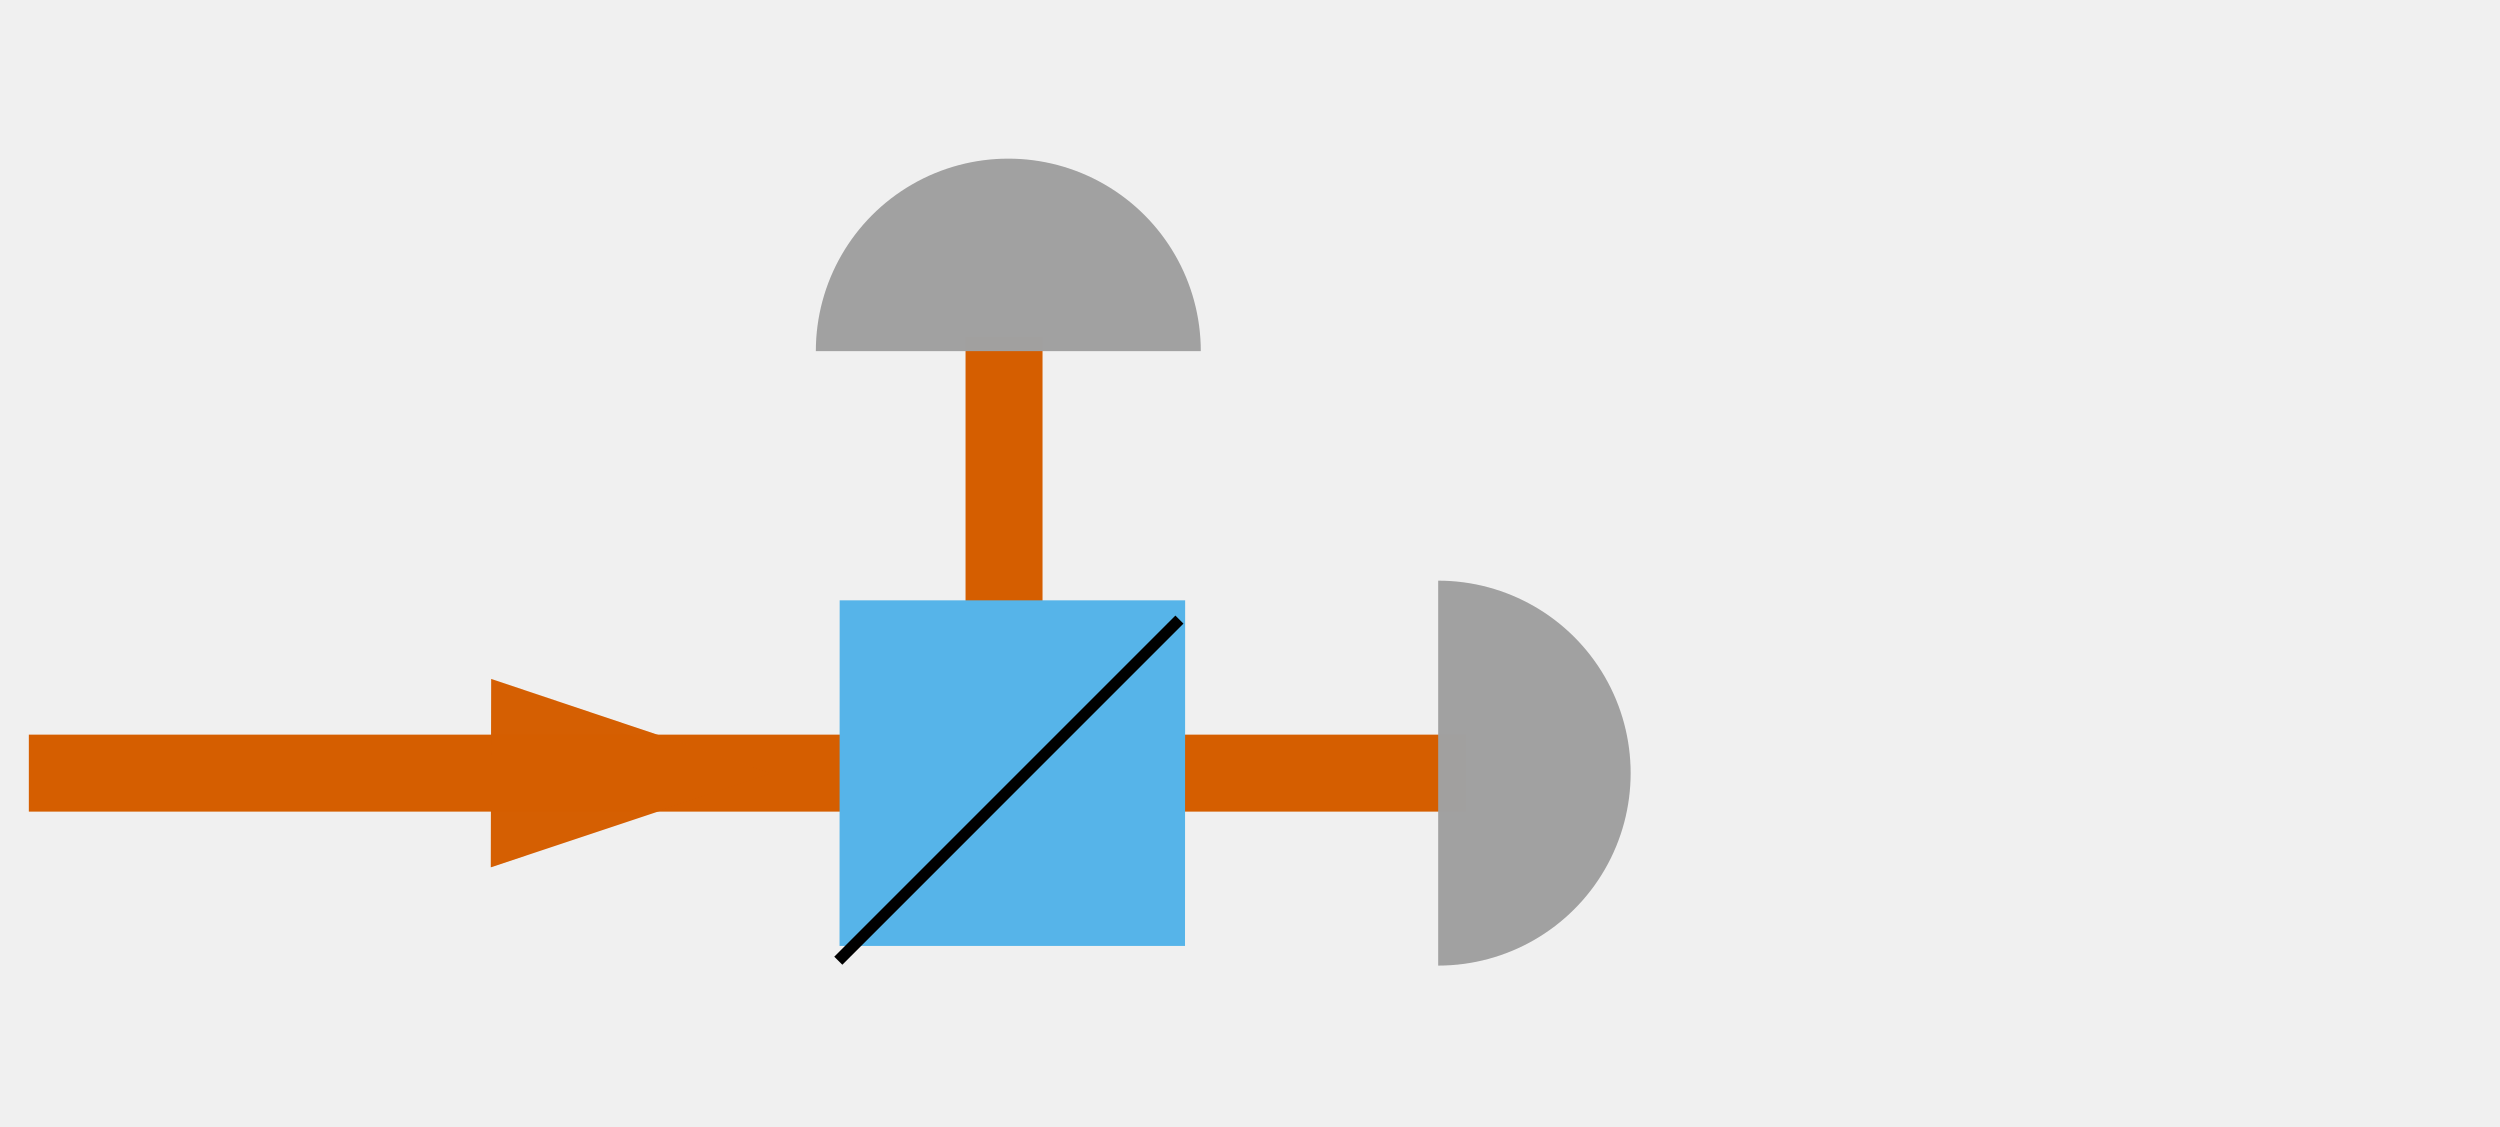
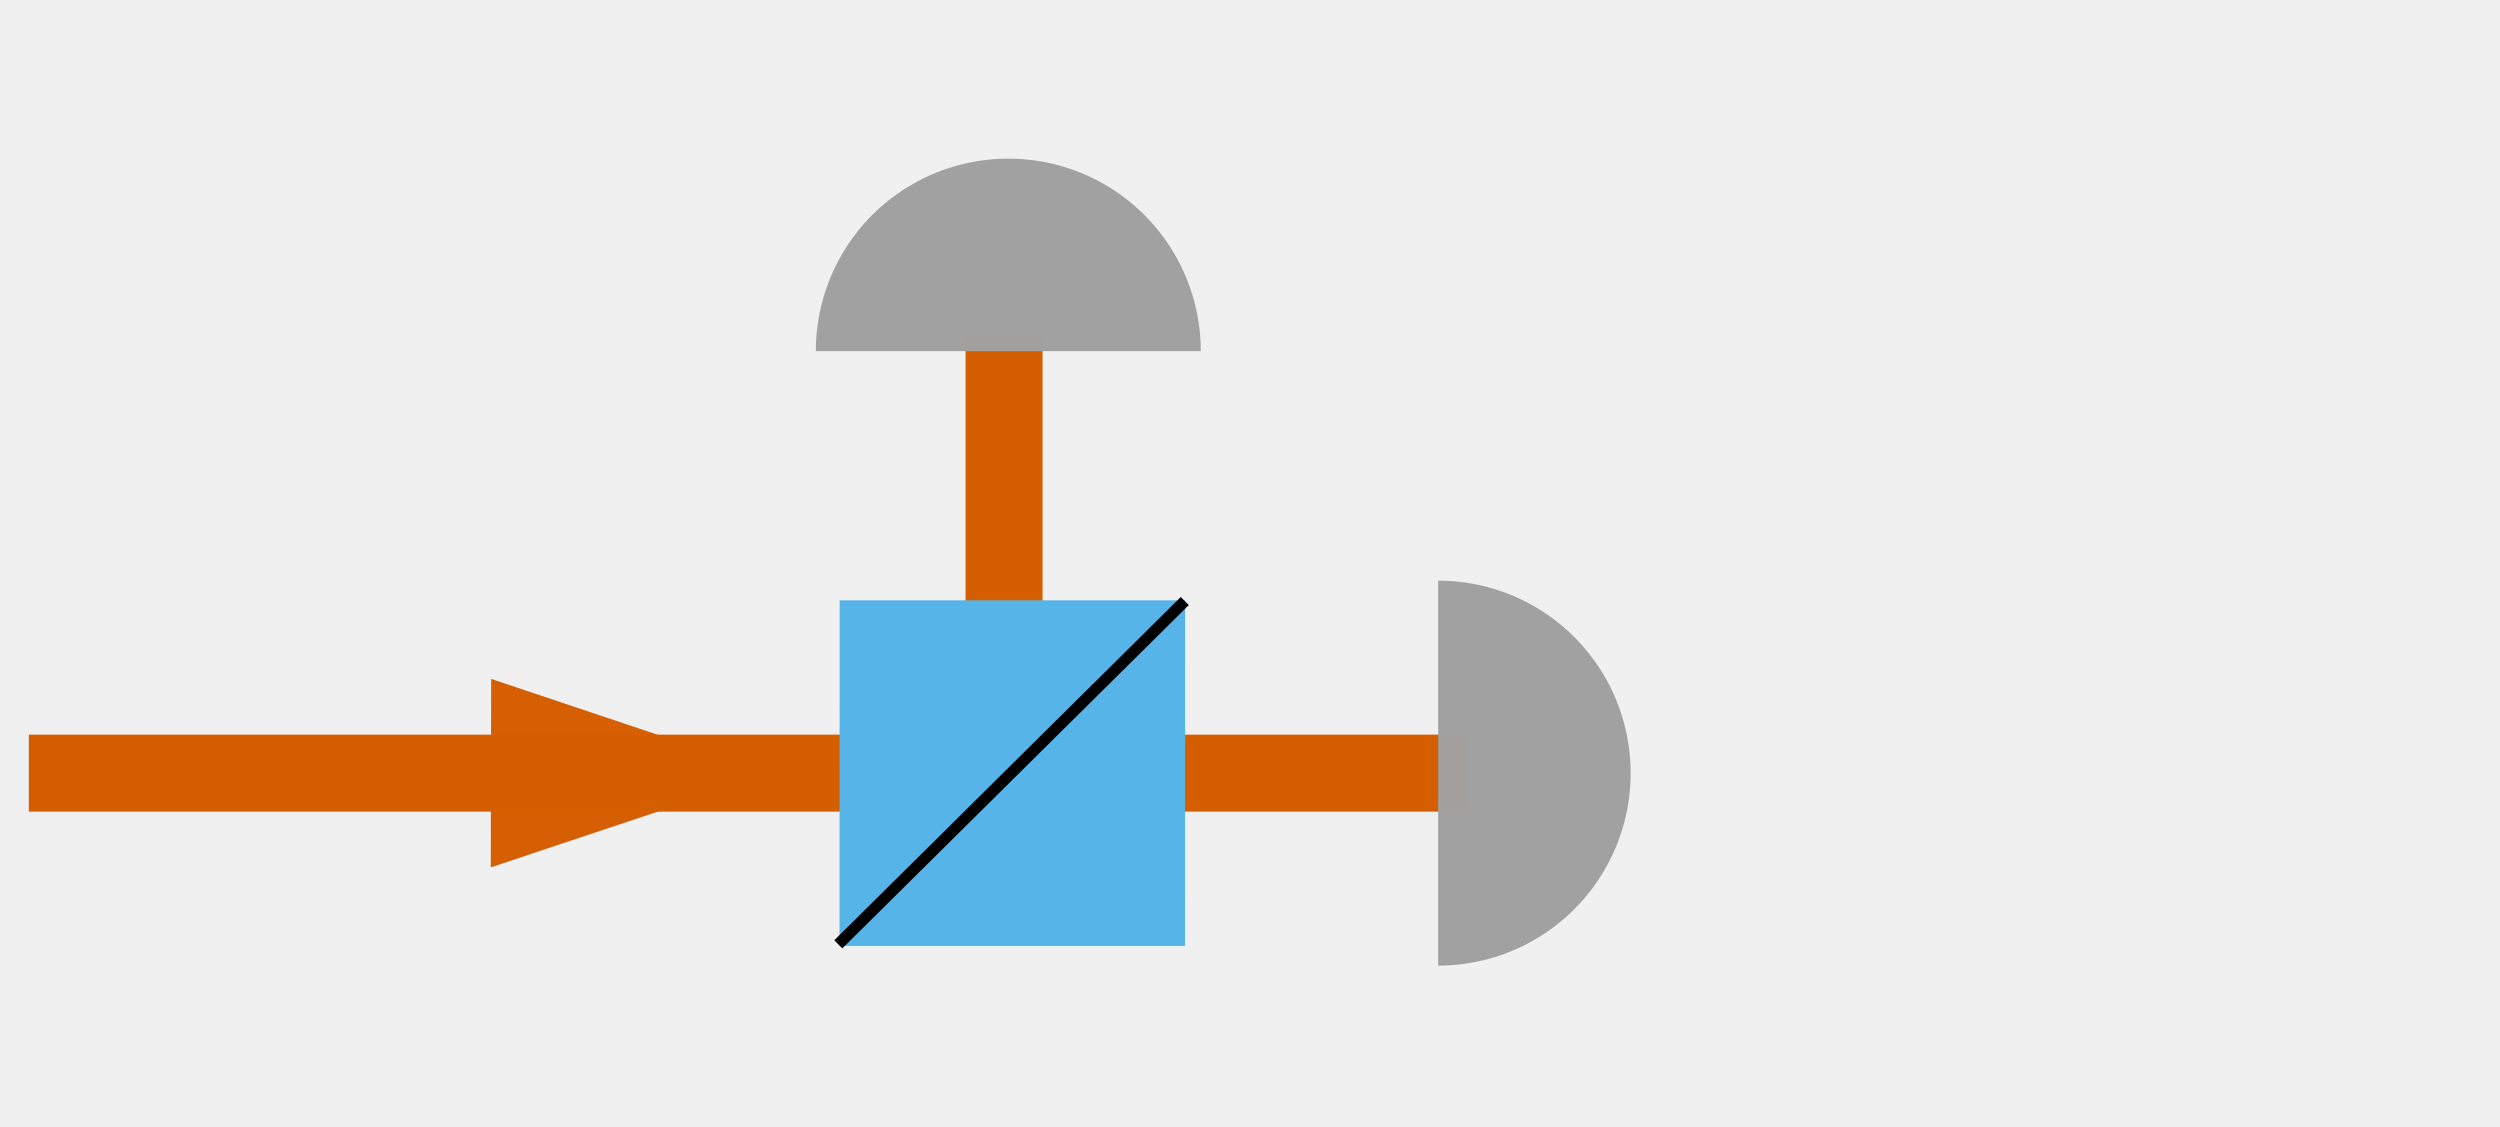
<svg xmlns="http://www.w3.org/2000/svg" id="svg2" version="1.1" xml:space="preserve" width="219.184" height="98.753" viewBox="0 0 219.184 98.753">
  <defs id="defs6">
    <clipPath clipPathUnits="userSpaceOnUse" id="clipPath16">
      <path d="m 0,1.2207e-4 720,0 0,540 -720,0 L 0,1.2207e-4 Z" id="path18" style="clip-rule:evenodd" />
    </clipPath>
    <clipPath clipPathUnits="userSpaceOnUse" id="clipPath26">
      <path d="M 2.2267e-5,540 720,540 720,1.2207e-4 l -720,0" id="path28" style="clip-rule:evenodd" />
    </clipPath>
    <clipPath clipPathUnits="userSpaceOnUse" id="clipPath36">
      <path d="M 7.23e-6,540 720,540 720,1.2207e-4 7.23e-6,1.2207e-4" id="path38" style="clip-rule:evenodd" />
    </clipPath>
    <clipPath clipPathUnits="userSpaceOnUse" id="clipPath46">
      <path d="M 7.23e-6,540 720,540 720,1.2207e-4 7.23e-6,1.2207e-4" id="path48" style="clip-rule:evenodd" />
    </clipPath>
    <clipPath clipPathUnits="userSpaceOnUse" id="clipPath64">
      <path d="M 1.0729e-5,0 720,0 l 0,540 -720,0 0,-540 z" id="path66" style="clip-rule:evenodd" />
    </clipPath>
    <clipPath clipPathUnits="userSpaceOnUse" id="clipPath78">
      <path d="M 1.0729e-5,0 720,0 l 0,540 -720,0 0,-540 z" id="path80" style="clip-rule:evenodd" />
    </clipPath>
    <clipPath clipPathUnits="userSpaceOnUse" id="clipPath90">
      <path d="M 1.0729e-5,0 720,0 l 0,540 -720,0 0,-540 z" id="path92" style="clip-rule:evenodd" />
    </clipPath>
    <clipPath clipPathUnits="userSpaceOnUse" id="clipPath102">
      <path d="M 1.0729e-5,0 720,0 l 0,540 -720,0 0,-540 z" id="path104" style="clip-rule:evenodd" />
    </clipPath>
    <clipPath clipPathUnits="userSpaceOnUse" id="clipPath114">
      <path d="M 1.0729e-5,0 720,0 l 0,540 -720,0 0,-540 z" id="path116" style="clip-rule:evenodd" />
    </clipPath>
    <clipPath clipPathUnits="userSpaceOnUse" id="clipPath132">
      <path d="M 1.0729e-5,0 720,0 l 0,540 -720,0 0,-540 z" id="path134" style="clip-rule:evenodd" />
    </clipPath>
    <clipPath clipPathUnits="userSpaceOnUse" id="clipPath144">
      <path d="M 1.0729e-5,0 720,0 l 0,540 -720,0 0,-540 z" id="path146" style="clip-rule:evenodd" />
    </clipPath>
    <clipPath clipPathUnits="userSpaceOnUse" id="clipPath156">
      <path d="M 1.0729e-5,0 720,0 l 0,540 -720,0 0,-540 z" id="path158" style="clip-rule:evenodd" />
    </clipPath>
    <clipPath clipPathUnits="userSpaceOnUse" id="clipPath168">
      <path d="M 1.0729e-5,0 720,0 l 0,540 -720,0 0,-540 z" id="path170" style="clip-rule:evenodd" />
    </clipPath>
    <clipPath clipPathUnits="userSpaceOnUse" id="clipPath180">
      <path d="M -1.045e-6,540 720,540 720,1.2207e-4 -3.4709e-5,6.1035e-5" id="path182" style="clip-rule:evenodd" />
    </clipPath>
    <clipPath clipPathUnits="userSpaceOnUse" id="clipPath190">
      <path d="M 1.0729e-5,0 720,0 l 0,540 -720,0 0,-540 z" id="path192" style="clip-rule:evenodd" />
    </clipPath>
    <clipPath clipPathUnits="userSpaceOnUse" id="clipPath202">
      <path d="M 1.0729e-5,0 720,0 l 0,540 -720,0 0,-540 z" id="path204" style="clip-rule:evenodd" />
    </clipPath>
    <clipPath clipPathUnits="userSpaceOnUse" id="clipPath214">
      <path d="M 1.0729e-5,0 720,0 l 0,540 -720,0 0,-540 z" id="path216" style="clip-rule:evenodd" />
    </clipPath>
    <clipPath clipPathUnits="userSpaceOnUse" id="clipPath226">
      <path d="M 1.0729e-5,0 720,0 l 0,540 -720,0 0,-540 z" id="path228" style="clip-rule:evenodd" />
    </clipPath>
    <clipPath clipPathUnits="userSpaceOnUse" id="clipPath238">
      <path d="M -1.873e-6,540 720,540 720,1.2207e-4 -1.873e-6,1.2207e-4" id="path240" style="clip-rule:evenodd" />
    </clipPath>
    <clipPath clipPathUnits="userSpaceOnUse" id="clipPath248">
      <path d="M 1.0729e-5,0 720,0 l 0,540 -720,0 0,-540 z" id="path250" style="clip-rule:evenodd" />
    </clipPath>
    <clipPath clipPathUnits="userSpaceOnUse" id="clipPath264">
      <path d="M -8.831e-6,540 720,540 720,6.1035e-5 -5.0589e-5,0" id="path266" style="clip-rule:evenodd" />
    </clipPath>
    <clipPath clipPathUnits="userSpaceOnUse" id="clipPath274">
      <path d="M -8.831e-6,540 720,540 720,6.1035e-5 -5.0589e-5,0" id="path276" style="clip-rule:evenodd" />
    </clipPath>
    <clipPath clipPathUnits="userSpaceOnUse" id="clipPath288">
      <path d="M 1.2882e-5,540 720,540 720,1.2207e-4 l -720,0" id="path290" style="clip-rule:evenodd" />
    </clipPath>
    <clipPath clipPathUnits="userSpaceOnUse" id="clipPath298">
      <path d="M 1.2882e-5,540 720,540 720,1.2207e-4 l -720,0" id="path300" style="clip-rule:evenodd" />
    </clipPath>
    <clipPath clipPathUnits="userSpaceOnUse" id="clipPath26-6">
      <path d="M 2.2267e-5,540 720,540 720,1.2207e-4 l -720,0" id="path28-4" style="clip-rule:evenodd" />
    </clipPath>
    <clipPath clipPathUnits="userSpaceOnUse" id="clipPath36-9">
      <path d="M 7.23e-6,540 720,540 720,1.2207e-4 7.23e-6,1.2207e-4" id="path38-3" style="clip-rule:evenodd" />
    </clipPath>
    <clipPath clipPathUnits="userSpaceOnUse" id="clipPath26-7">
      <path d="M 2.2267e-5,540 720,540 720,1.2207e-4 l -720,0" id="path28-3" style="clip-rule:evenodd" />
    </clipPath>
    <clipPath clipPathUnits="userSpaceOnUse" id="clipPath36-90">
      <path d="M 7.23e-6,540 720,540 720,1.2207e-4 7.23e-6,1.2207e-4" id="path38-8" style="clip-rule:evenodd" />
    </clipPath>
    <clipPath clipPathUnits="userSpaceOnUse" id="clipPath264-8">
      <path d="M -8.831e-6,540 720,540 720,6.1035e-5 -5.0589e-5,0" id="path266-2" style="clip-rule:evenodd" />
    </clipPath>
    <clipPath clipPathUnits="userSpaceOnUse" id="clipPath264-5">
      <path d="M -8.831e-6,540 720,540 720,6.1035e-5 -5.0589e-5,0" id="path266-7" style="clip-rule:evenodd" />
    </clipPath>
    <clipPath clipPathUnits="userSpaceOnUse" id="clipPath26-6-5">
      <path d="M 2.2267e-5,540 720,540 720,1.2207e-4 l -720,0" id="path28-4-8" style="clip-rule:evenodd" />
    </clipPath>
    <clipPath clipPathUnits="userSpaceOnUse" id="clipPath36-9-9">
      <path d="M 7.23e-6,540 720,540 720,1.2207e-4 7.23e-6,1.2207e-4" id="path38-3-5" style="clip-rule:evenodd" />
    </clipPath>
    <clipPath clipPathUnits="userSpaceOnUse" id="clipPath36-9-9-2">
      <path d="M 7.23e-6,540 720,540 720,1.2207e-4 7.23e-6,1.2207e-4" id="path38-3-5-9" style="clip-rule:evenodd" />
    </clipPath>
    <clipPath clipPathUnits="userSpaceOnUse" id="clipPath26-6-5-8">
      <path d="M 2.2267e-5,540 720,540 720,1.2207e-4 l -720,0" id="path28-4-8-4" style="clip-rule:evenodd" />
    </clipPath>
    <clipPath clipPathUnits="userSpaceOnUse" id="clipPath264-5-8">
      <path d="M -8.831e-6,540 720,540 720,6.1035e-5 -5.0589e-5,0" id="path266-7-2" style="clip-rule:evenodd" />
    </clipPath>
    <clipPath clipPathUnits="userSpaceOnUse" id="clipPath26-6-5-8-8">
      <path d="M 2.2267e-5,540 720,540 720,1.2207e-4 l -720,0" id="path28-4-8-4-5" style="clip-rule:evenodd" />
    </clipPath>
    <clipPath clipPathUnits="userSpaceOnUse" id="clipPath36-9-9-2-0">
      <path d="M 7.23e-6,540 720,540 720,1.2207e-4 7.23e-6,1.2207e-4" id="path38-3-5-9-9" style="clip-rule:evenodd" />
    </clipPath>
    <clipPath clipPathUnits="userSpaceOnUse" id="clipPath264-5-8-8">
      <path d="M -8.831e-6,540 720,540 720,6.1035e-5 -5.0589e-5,0" id="path266-7-2-7" style="clip-rule:evenodd" />
    </clipPath>
    <clipPath clipPathUnits="userSpaceOnUse" id="clipPath238-1">
      <path d="M -1.873e-6,540 720,540 720,1.2207e-4 -1.873e-6,1.2207e-4" id="path240-2" style="clip-rule:evenodd" />
    </clipPath>
    <clipPath clipPathUnits="userSpaceOnUse" id="clipPath238-19">
      <path d="M -1.873e-6,540 720,540 720,1.2207e-4 -1.873e-6,1.2207e-4" id="path240-6" style="clip-rule:evenodd" />
    </clipPath>
    <clipPath clipPathUnits="userSpaceOnUse" id="clipPath238-2">
      <path d="M -1.873e-6,540 720,540 720,1.2207e-4 -1.873e-6,1.2207e-4" id="path240-9" style="clip-rule:evenodd" />
    </clipPath>
    <clipPath clipPathUnits="userSpaceOnUse" id="clipPath26-6-5-8-8-9">
      <path d="M 2.2267e-5,540 720,540 720,1.2207e-4 l -720,0" id="path28-4-8-4-5-1" style="clip-rule:evenodd" />
    </clipPath>
    <clipPath clipPathUnits="userSpaceOnUse" id="clipPath26-6-5-8-8-0">
      <path d="M 2.2267e-5,540 720,540 720,1.2207e-4 l -720,0" id="path28-4-8-4-5-8" style="clip-rule:evenodd" />
    </clipPath>
    <clipPath clipPathUnits="userSpaceOnUse" id="clipPath26-6-5-8-8-9-5">
      <path d="M 2.2267e-5,540 720,540 720,1.2207e-4 l -720,0" id="path28-4-8-4-5-1-3" style="clip-rule:evenodd" />
    </clipPath>
  </defs>
  <g id="g10" transform="matrix(1.25,0,0,-1.25,-237.7724,438.1978)">
    <rect style="fill:#d55e00;fill-opacity:1;stroke:none;stroke-width:15;stroke-linejoin:round;stroke-miterlimit:10;stroke-dasharray:none;stroke-dashoffset:0;stroke-opacity:1" id="rect4899-2" width="34.2" height="5.4" x="292.731" y="257.94" transform="matrix(0,1,1,0,0,0)" />
    <rect style="fill:#d55e00;fill-opacity:1;stroke:none;stroke-width:15;stroke-linejoin:round;stroke-miterlimit:10;stroke-dasharray:none;stroke-dashoffset:0;stroke-opacity:1" id="rect4899-0" width="31.8" height="5.4" x="261.24" y="-299.032" transform="scale(1,-1)" />
    <rect style="fill:#d55e00;fill-opacity:1;stroke:none;stroke-width:15;stroke-linejoin:round;stroke-miterlimit:10;stroke-dasharray:none;stroke-dashoffset:0;stroke-opacity:1" id="rect4899" width="66" height="5.4" x="192.24" y="-299.032" transform="scale(1,-1)" />
    <g id="g260-9" transform="matrix(1.661951,0.3669242,-1.661951,0.3669242,846.4897,112.2372)" style="stroke:none">
      <g id="g262-6" clip-path="url(#clipPath264-8)" style="stroke:none">
        <path d="m 54.62,414.07 33.036,33.03 7.29,-7.29 -33.036,-33.03 -7.29,7.29 z" style="fill:#56b4e9;fill-opacity:1;fill-rule:evenodd;stroke:none" id="path268-6" />
      </g>
    </g>
-     <path style="fill:none;fill-rule:evenodd;stroke:#000000;stroke-width:0.8px;stroke-linecap:butt;stroke-linejoin:miter;stroke-opacity:1" d="M 272.94,307.1 249.015,283.175" id="path5038" />
+     <path style="fill:none;fill-rule:evenodd;stroke:#000000;stroke-width:0.8px;stroke-linecap:butt;stroke-linejoin:miter;stroke-opacity:1" d="M 273.315,308.4 249.015,284.325" id="path5038" />
    <flowRoot xml:space="preserve" id="flowRoot5087" style="font-style:normal;font-variant:normal;font-weight:normal;font-stretch:normal;font-size:15px;line-height:100%;font-family:'Palatino Linotype';-inkscape-font-specification:'Palatino Linotype, Normal';text-align:start;letter-spacing:0px;word-spacing:0px;writing-mode:lr-tb;text-anchor:start;fill:#ffffff;fill-opacity:1;stroke:none;stroke-width:1px;stroke-linecap:butt;stroke-linejoin:miter;stroke-opacity:1" transform="matrix(0.8,0,0,-0.8,25.44,485.88)">
      <flowRegion id="flowRegion5089">
        <rect id="rect5091" width="39.75" height="21.75" x="277.5" y="259.475" style="fill:#ffffff;fill-opacity:1" />
      </flowRegion>
      <flowPara id="flowPara5093">50:50</flowPara>
    </flowRoot>
    <path style="color:#000000;clip-rule:nonzero;display:inline;overflow:visible;visibility:visible;opacity:0.99;isolation:auto;mix-blend-mode:normal;color-interpolation:sRGB;color-interpolation-filters:linearRGB;solid-color:#000000;solid-opacity:1;fill:#a0a0a0;fill-opacity:1;fill-rule:nonzero;stroke:none;stroke-width:2.991;stroke-linecap:butt;stroke-linejoin:miter;stroke-miterlimit:4;stroke-dasharray:none;stroke-dashoffset:0;stroke-opacity:1;color-rendering:auto;image-rendering:auto;shape-rendering:auto;text-rendering:auto;enable-background:accumulate" id="path4366" d="m 274.44,325.932 a 13.5,13.5 0 0 1 -6.75,11.691 13.5,13.5 0 0 1 -13.5,0 13.5,13.5 0 0 1 -6.75,-11.691 l 13.5,0 z" />
    <path style="color:#000000;clip-rule:nonzero;display:inline;overflow:visible;visibility:visible;opacity:0.99;isolation:auto;mix-blend-mode:normal;color-interpolation:sRGB;color-interpolation-filters:linearRGB;solid-color:#000000;solid-opacity:1;fill:#a0a0a0;fill-opacity:1;fill-rule:nonzero;stroke:none;stroke-width:2.991;stroke-linecap:butt;stroke-linejoin:miter;stroke-miterlimit:4;stroke-dasharray:none;stroke-dashoffset:0;stroke-opacity:1;color-rendering:auto;image-rendering:auto;shape-rendering:auto;text-rendering:auto;enable-background:accumulate" id="path4366-0" d="m -282.832,291.09 a 13.5,13.5 0 0 1 -6.75,11.691 13.5,13.5 0 0 1 -13.5,0 13.5,13.5 0 0 1 -6.75,-11.691 l 13.5,0 z" transform="matrix(0,-1,1,0,0,0)" />
    <flowRoot xml:space="preserve" id="flowRoot5087-5" style="font-style:normal;font-variant:normal;font-weight:normal;font-stretch:normal;font-size:12px;line-height:100%;font-family:'Palatino Linotype';-inkscape-font-specification:'Palatino Linotype, Normal';text-align:start;letter-spacing:0px;word-spacing:0px;writing-mode:lr-tb;text-anchor:start;fill:#ffffff;fill-opacity:1;stroke:none;stroke-width:1px;stroke-linecap:butt;stroke-linejoin:miter;stroke-opacity:1" transform="matrix(1,0,0,-1,199.8111,696.126)">
      <flowRegion id="flowRegion5089-7">
        <rect id="rect5091-1" width="80.4" height="19.8" x="106.252" y="-417.16" style="fill:#ffffff;fill-opacity:1" transform="scale(1,-1)" />
      </flowRegion>
-       <flowPara id="flowPara5093-3">Detector"0"</flowPara>
+       <flowPara id="flowPara5093-3">Detector "0"</flowPara>
    </flowRoot>
    <flowRoot xml:space="preserve" id="flowRoot5087-5-5" style="font-style:normal;font-variant:normal;font-weight:normal;font-stretch:normal;font-size:12px;line-height:100%;font-family:'Palatino Linotype';-inkscape-font-specification:'Palatino Linotype, Normal';text-align:start;letter-spacing:0px;word-spacing:0px;writing-mode:lr-tb;text-anchor:start;fill:#ffffff;fill-opacity:1;stroke:none;stroke-width:1px;stroke-linecap:butt;stroke-linejoin:miter;stroke-opacity:1" transform="matrix(1,0,0,-1,126.9355,-882.8611)">
      <flowRegion id="flowRegion5089-7-0">
        <rect id="rect5091-1-2" width="80.4" height="19.8" x="106.265" y="-1231.428" style="fill:#ffffff;fill-opacity:1" />
      </flowRegion>
-       <flowPara id="flowPara5093-3-1">Detector"1"</flowPara>
+       <flowPara id="flowPara5093-3-1">Detector "1"</flowPara>
    </flowRoot>
    <flowRoot xml:space="preserve" id="flowRoot5087-5-9" style="font-style:normal;font-variant:normal;font-weight:normal;font-stretch:normal;font-size:12px;line-height:100%;font-family:'Palatino Linotype';-inkscape-font-specification:'Palatino Linotype, Normal';text-align:start;letter-spacing:0px;word-spacing:0px;writing-mode:lr-tb;text-anchor:start;fill:#ffffff;fill-opacity:1;stroke:none;stroke-width:1px;stroke-linecap:butt;stroke-linejoin:miter;stroke-opacity:1" transform="matrix(1,0,0,-1,83.73551,-923.6611)">
      <flowRegion id="flowRegion5089-7-8">
        <rect id="rect5091-1-0" width="80.4" height="19.8" x="106.265" y="-1231.428" style="fill:#ffffff;fill-opacity:1" />
      </flowRegion>
      <flowPara id="flowPara5093-3-3">Laser</flowPara>
    </flowRoot>
    <path style="color:#000000;clip-rule:nonzero;display:inline;overflow:visible;visibility:visible;opacity:0.99;isolation:auto;mix-blend-mode:normal;color-interpolation:sRGB;color-interpolation-filters:linearRGB;solid-color:#000000;solid-opacity:1;fill:#d55e00;fill-opacity:1;fill-rule:nonzero;stroke:none;stroke-width:3.739;stroke-linecap:butt;stroke-linejoin:miter;stroke-miterlimit:4;stroke-dasharray:none;stroke-dashoffset:0;stroke-opacity:1;color-rendering:auto;image-rendering:auto;shape-rendering:auto;text-rendering:auto;enable-background:accumulate" id="path4443" d="m 185.64,-385.732 -22.816,-0.027 11.432,-19.745 z" transform="matrix(0,-0.5792383,-1,0,-161.0915,397.2534)" />
+     <text xml:space="preserve" style="font-style:normal;font-variant:normal;font-weight:normal;font-stretch:normal;font-size:8.682px;line-height:125%;font-family:'Palatino Linotype';-inkscape-font-specification:'Palatino Linotype, Normal';text-align:start;letter-spacing:0px;word-spacing:0px;writing-mode:lr-tb;text-anchor:start;fill:#000000;fill-opacity:1;stroke:none;stroke-width:1px;stroke-linecap:butt;stroke-linejoin:miter;stroke-opacity:1" x="352.818" y="-294.356" id="text4247" transform="scale(1,-1)">
+       <tspan id="tspan4249" x="352.818" y="-294.356"> </tspan>
+     </text>
  </g>
</svg>
